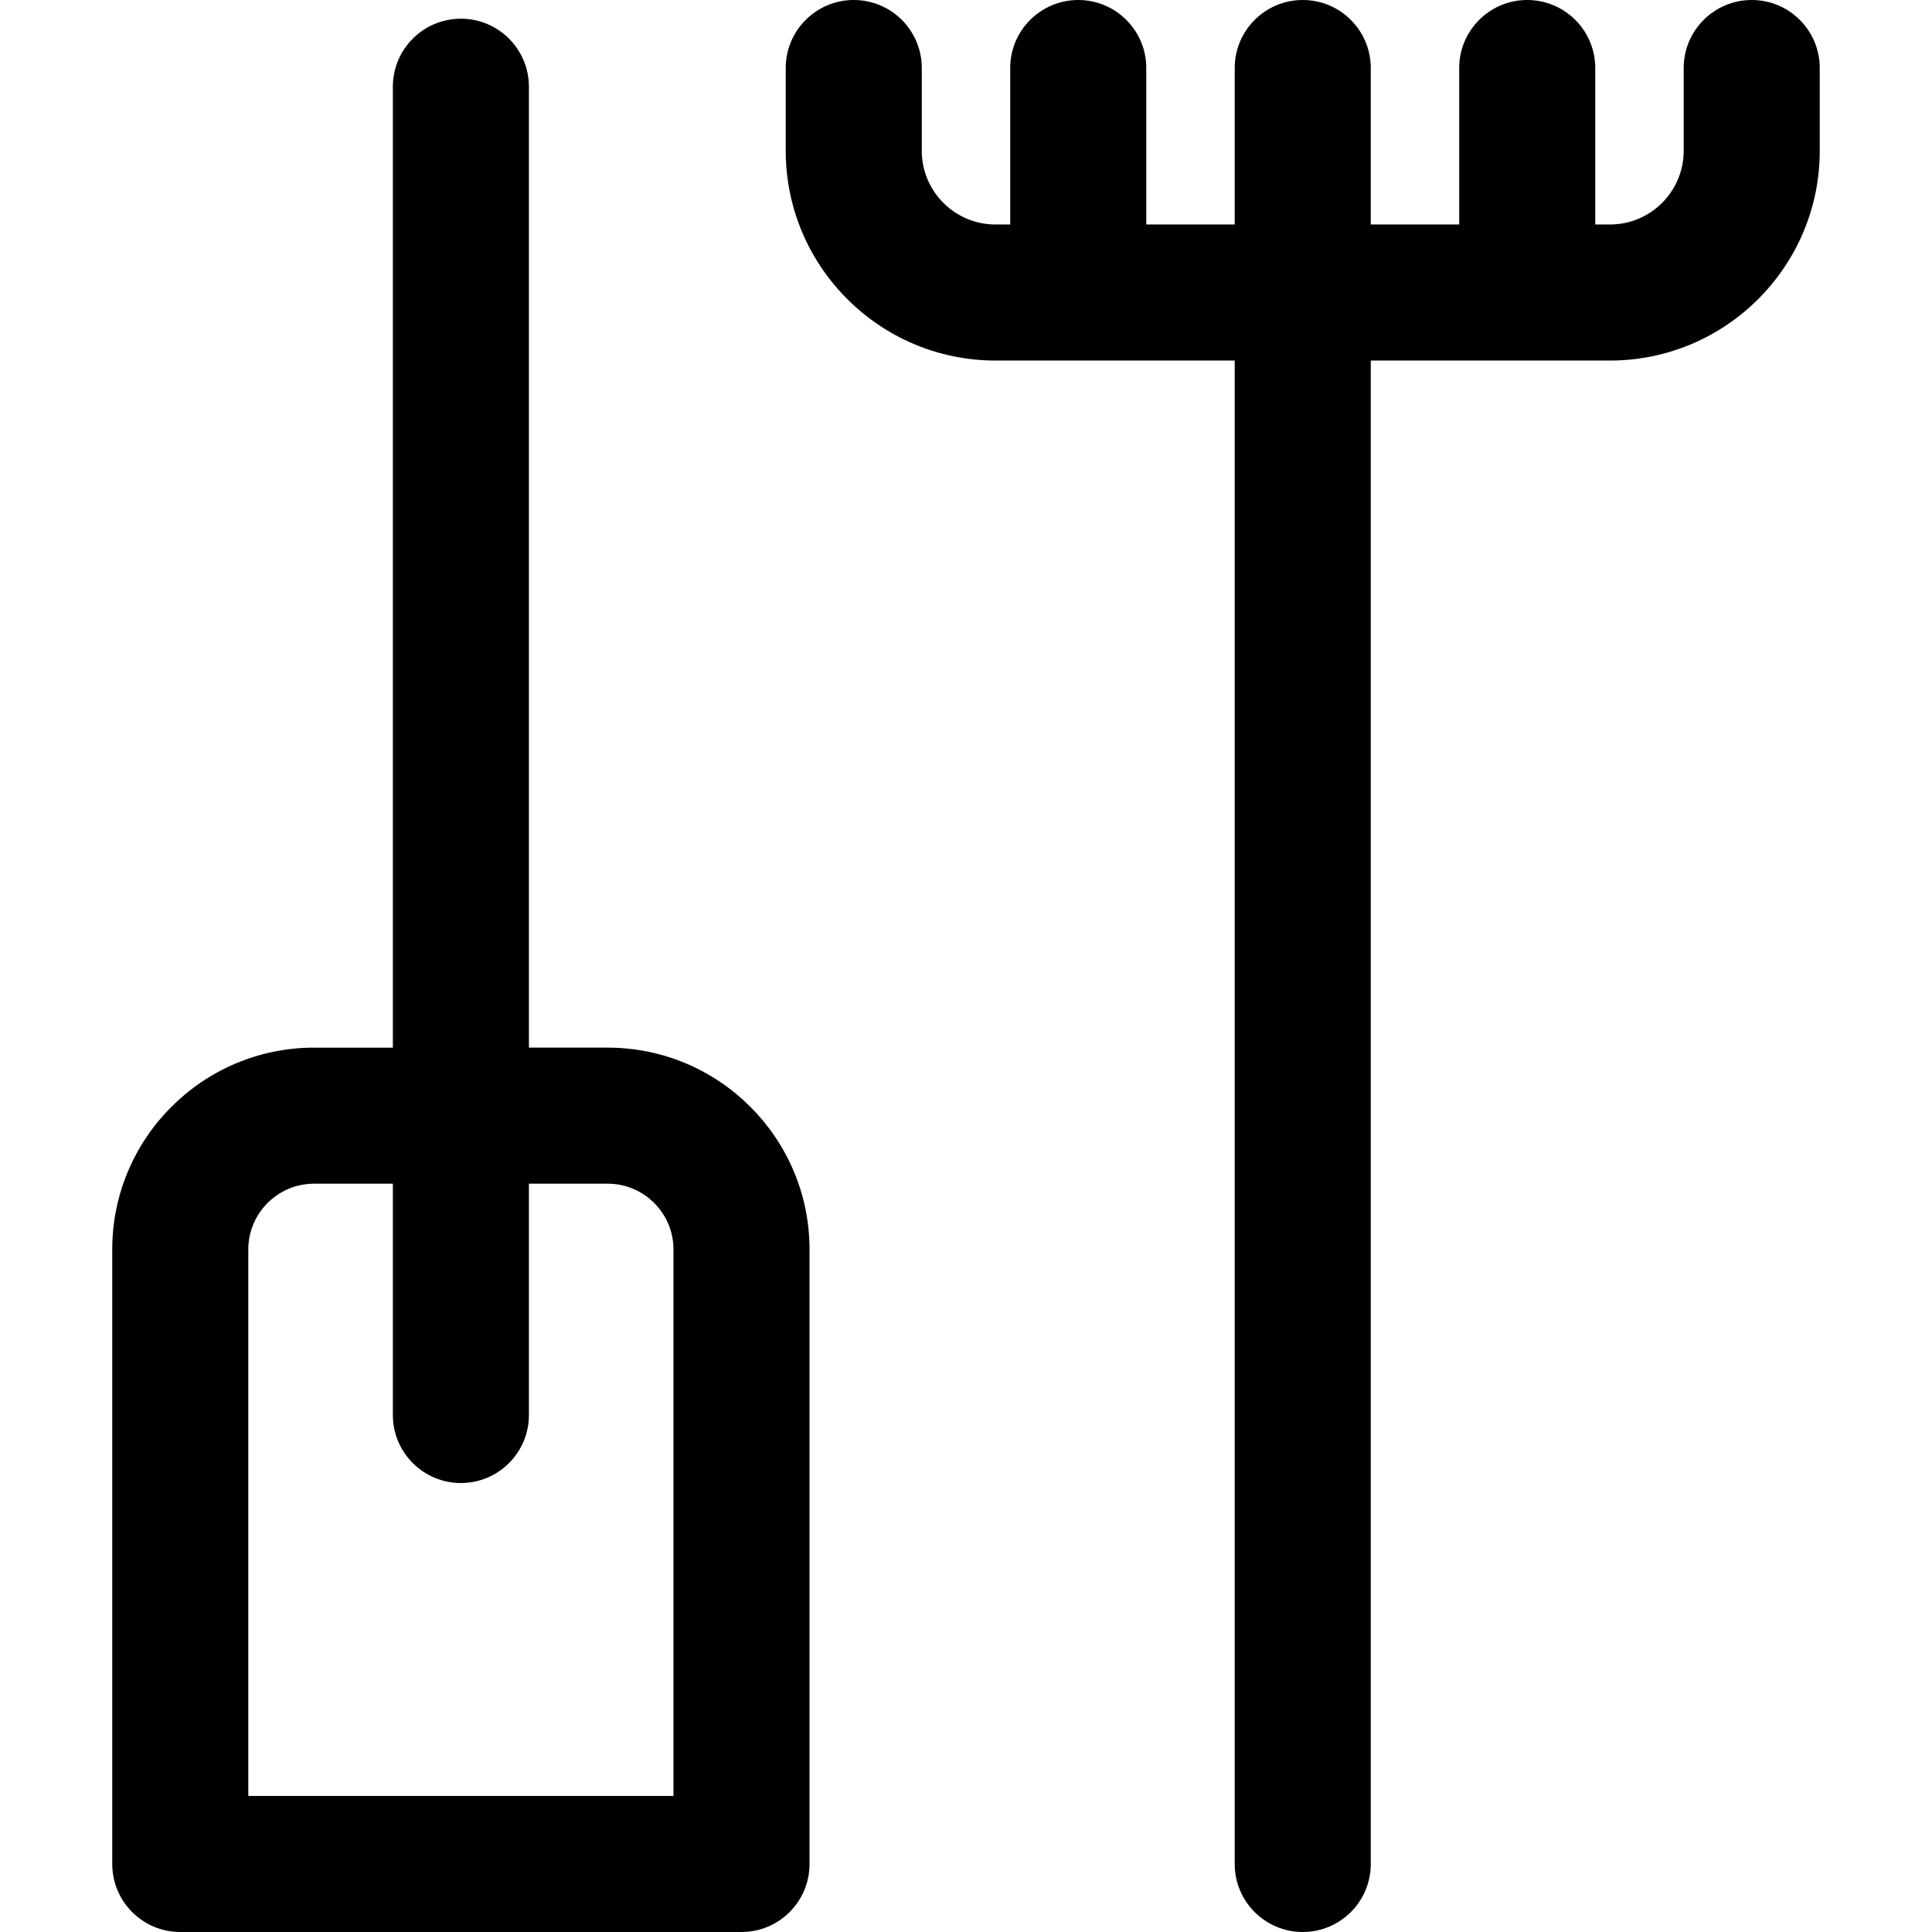
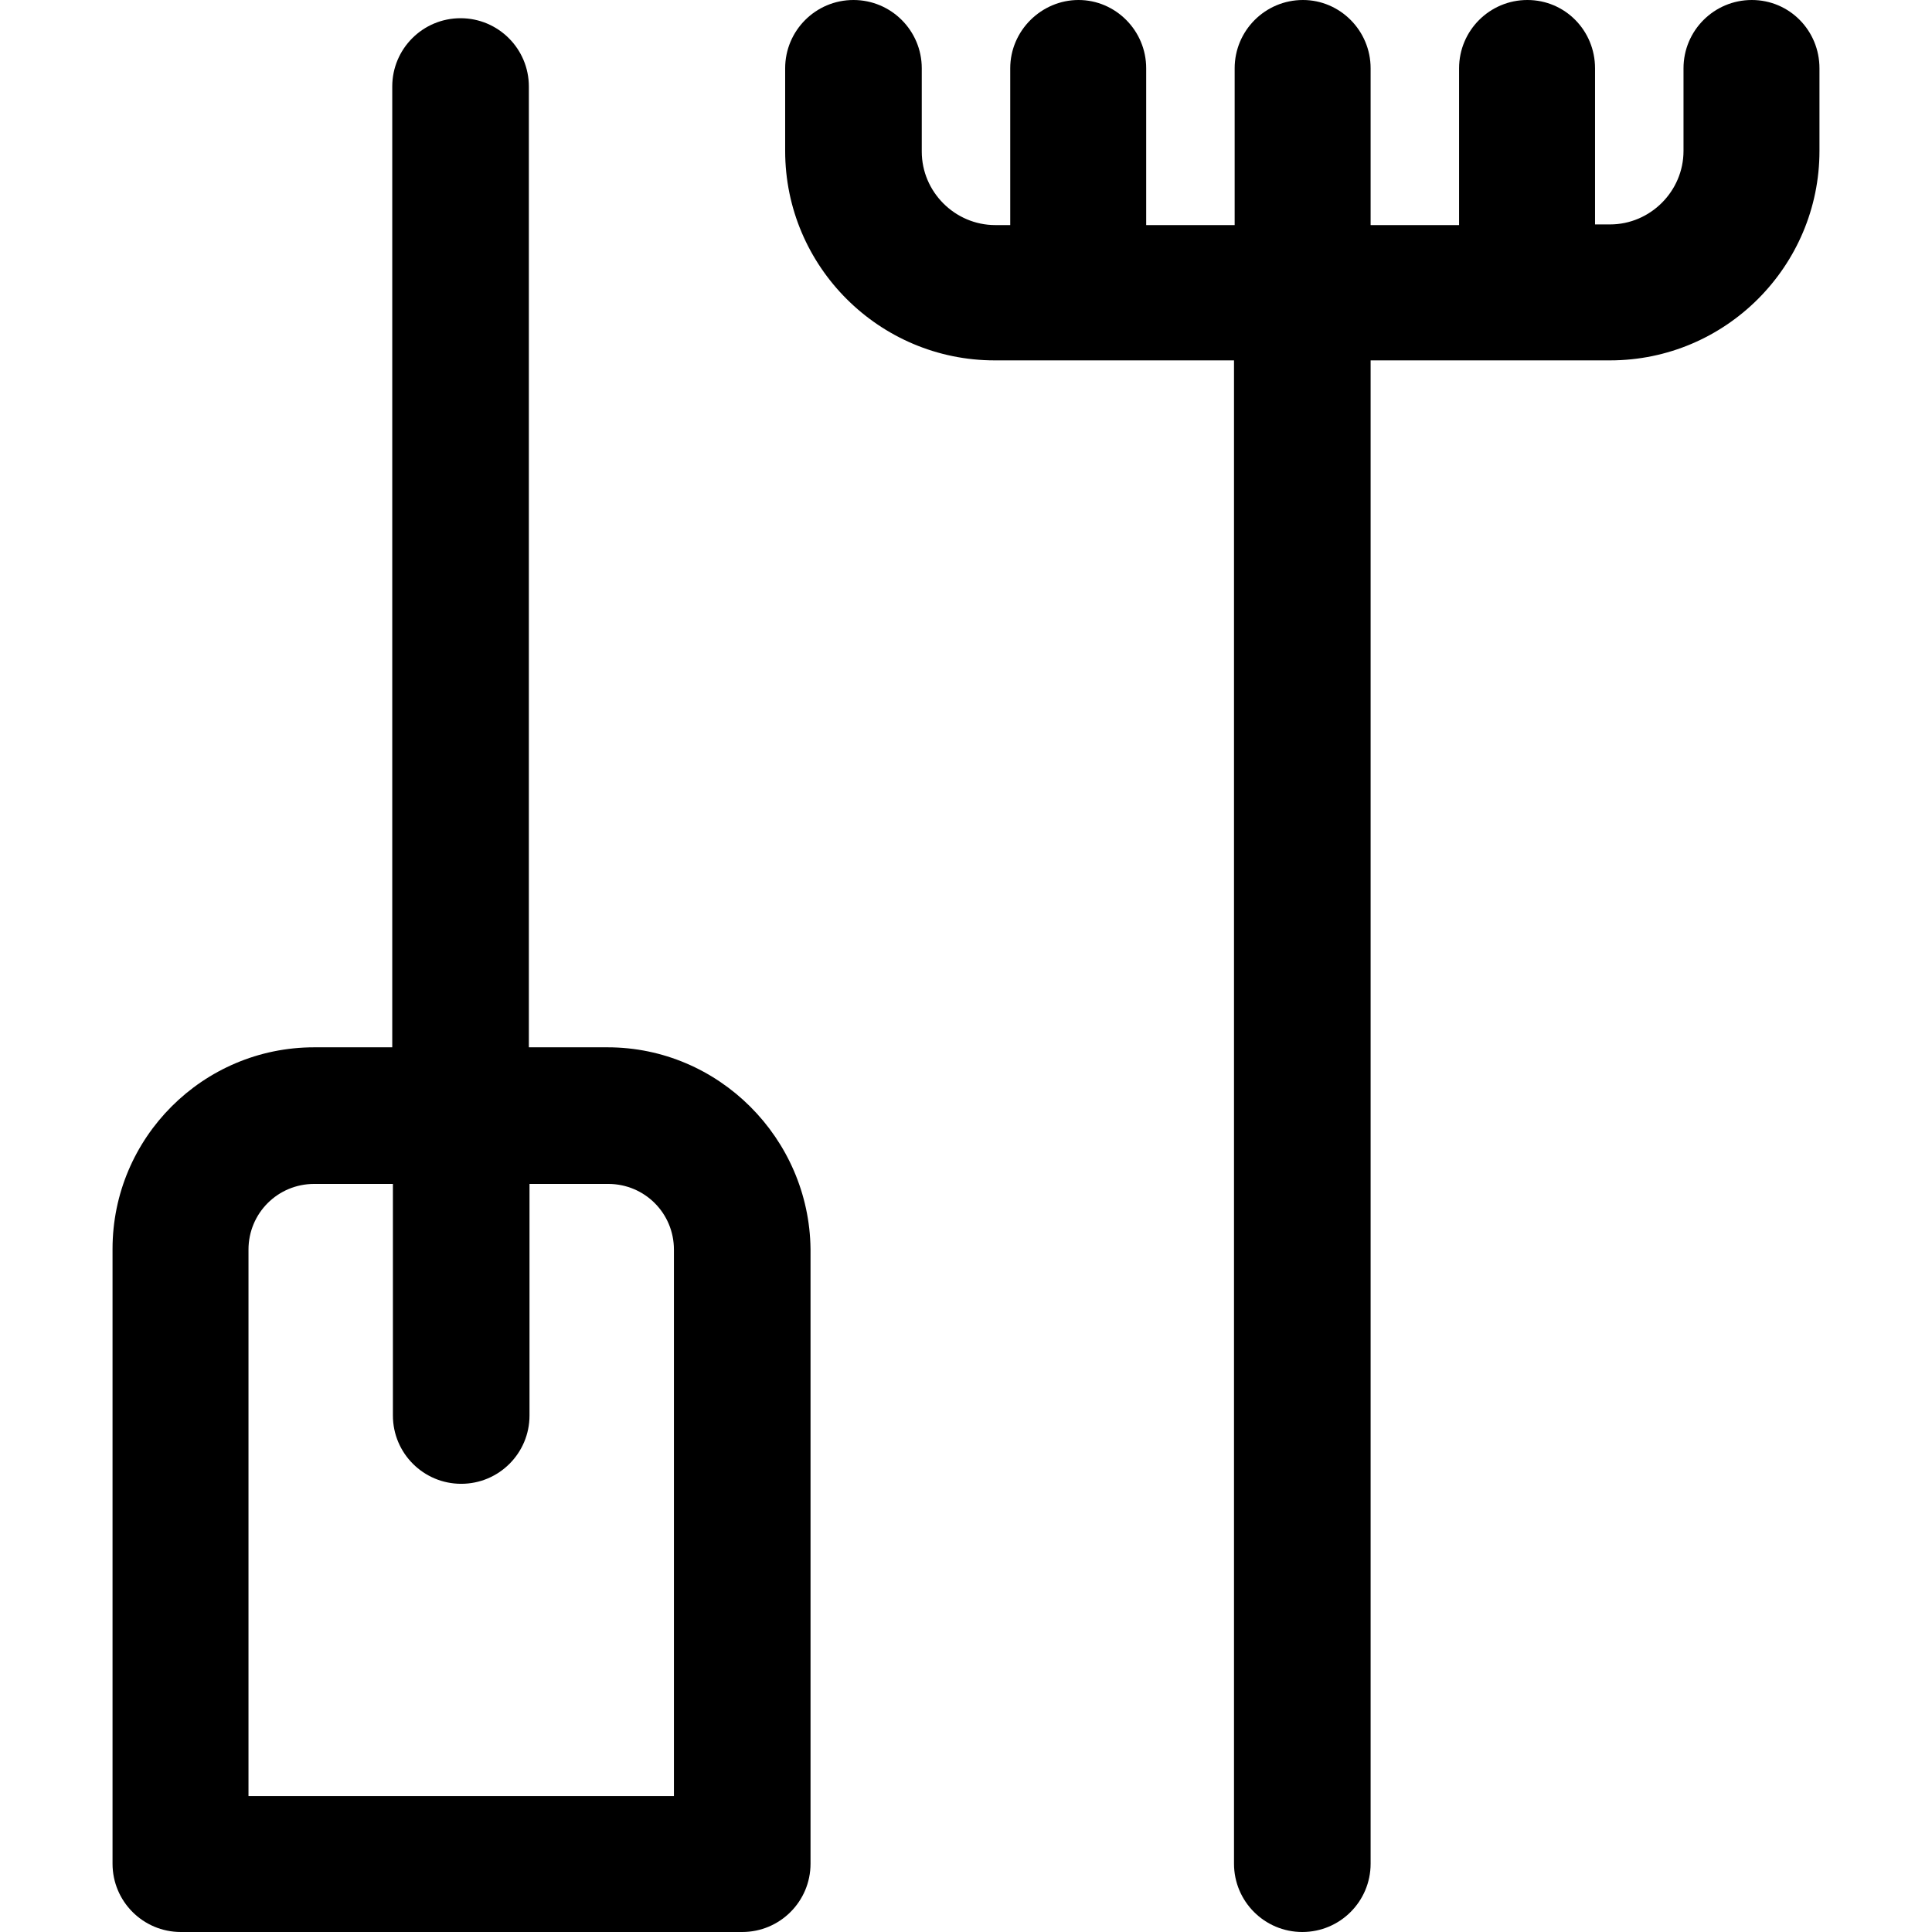
- <svg xmlns="http://www.w3.org/2000/svg" version="1.1" id="Capa_1" x="0px" y="0px" viewBox="0 0 297 297" style="enable-background:new 0 0 297 297;" xml:space="preserve">
-   <path d="M93.422,161.049H81.309V13.334c0-5.775-4.682-10.458-10.458-10.458c-5.775,0-10.458,4.682-10.458,10.458v147.716H48.279  c-17.106,0-31.024,13.918-31.024,31.024v94.469c0,5.775,4.682,10.458,10.458,10.458h86.276c5.775,0,10.458-4.682,10.458-10.458  v-94.469C124.447,174.967,110.529,161.049,93.422,161.049z M103.532,276.085H38.171v-84.011c0-5.574,4.534-10.108,10.108-10.108  h12.114v35.556c0,5.775,4.682,10.458,10.458,10.458c5.775,0,10.458-4.682,10.458-10.458v-35.556h12.113  c5.574,0,10.109,4.534,10.109,10.108V276.085z" />
-   <path d="M269.287,0c-5.775,0-10.458,4.682-10.458,10.458v12.723c0,6.247-5.083,11.33-11.33,11.33h-2.265V10.458  C245.234,4.682,240.552,0,234.776,0c-5.775,0-10.458,4.682-10.458,10.458v24.053h-13.595V10.458C210.724,4.682,206.041,0,200.266,0  c-5.775,0-10.458,4.682-10.458,10.458v24.053h-13.595V10.458C176.213,4.682,171.531,0,165.755,0s-10.458,4.682-10.458,10.458  v24.053h-2.266c-6.247,0-11.329-5.083-11.329-11.33V10.458C141.702,4.682,137.02,0,131.245,0s-10.458,4.682-10.458,10.458v12.723  c0,17.78,14.465,32.245,32.244,32.245h36.777v231.116c0,5.775,4.682,10.458,10.458,10.458c5.775,0,10.458-4.682,10.458-10.458  V55.426h36.776c17.78,0,32.245-14.465,32.245-32.245V10.458C279.745,4.682,275.062,0,269.287,0z" />
+ <svg xmlns="http://www.w3.org/2000/svg" version="1.1" x="0" y="0" viewBox="0 0 297 297" xml:space="preserve">
+   <path d="M93.4 161H81.3V13.3c0-5.8-4.7-10.5-10.5-10.5 -5.8 0-10.5 4.7-10.5 10.5v147.7H48.3c-17.1 0-31 13.9-31 31v94.5c0 5.8 4.7 10.5 10.5 10.5h86.3c5.8 0 10.5-4.7 10.5-10.5v-94.5C124.4 175 110.5 161 93.4 161zM103.5 276.1H38.2v-84c0-5.6 4.5-10.1 10.1-10.1h12.1v35.6c0 5.8 4.7 10.5 10.5 10.5 5.8 0 10.5-4.7 10.5-10.5v-35.6h12.1c5.6 0 10.1 4.5 10.1 10.1V276.1zM269.3 0c-5.8 0-10.5 4.7-10.5 10.5v12.7c0 6.2-5.1 11.3-11.3 11.3h-2.3V10.5C245.2 4.7 240.6 0 234.8 0c-5.8 0-10.5 4.7-10.5 10.5v24.1h-13.6V10.5C210.7 4.7 206 0 200.3 0c-5.8 0-10.5 4.7-10.5 10.5v24.1h-13.6V10.5C176.2 4.7 171.5 0 165.8 0s-10.5 4.7-10.5 10.5v24.1h-2.3c-6.2 0-11.3-5.1-11.3-11.3V10.5C141.7 4.7 137 0 131.2 0s-10.5 4.7-10.5 10.5v12.7c0 17.8 14.5 32.2 32.2 32.2h36.8v231.1c0 5.8 4.7 10.5 10.5 10.5 5.8 0 10.5-4.7 10.5-10.5V55.4h36.8c17.8 0 32.2-14.5 32.2-32.2V10.5C279.7 4.7 275.1 0 269.3 0z" />
</svg>
